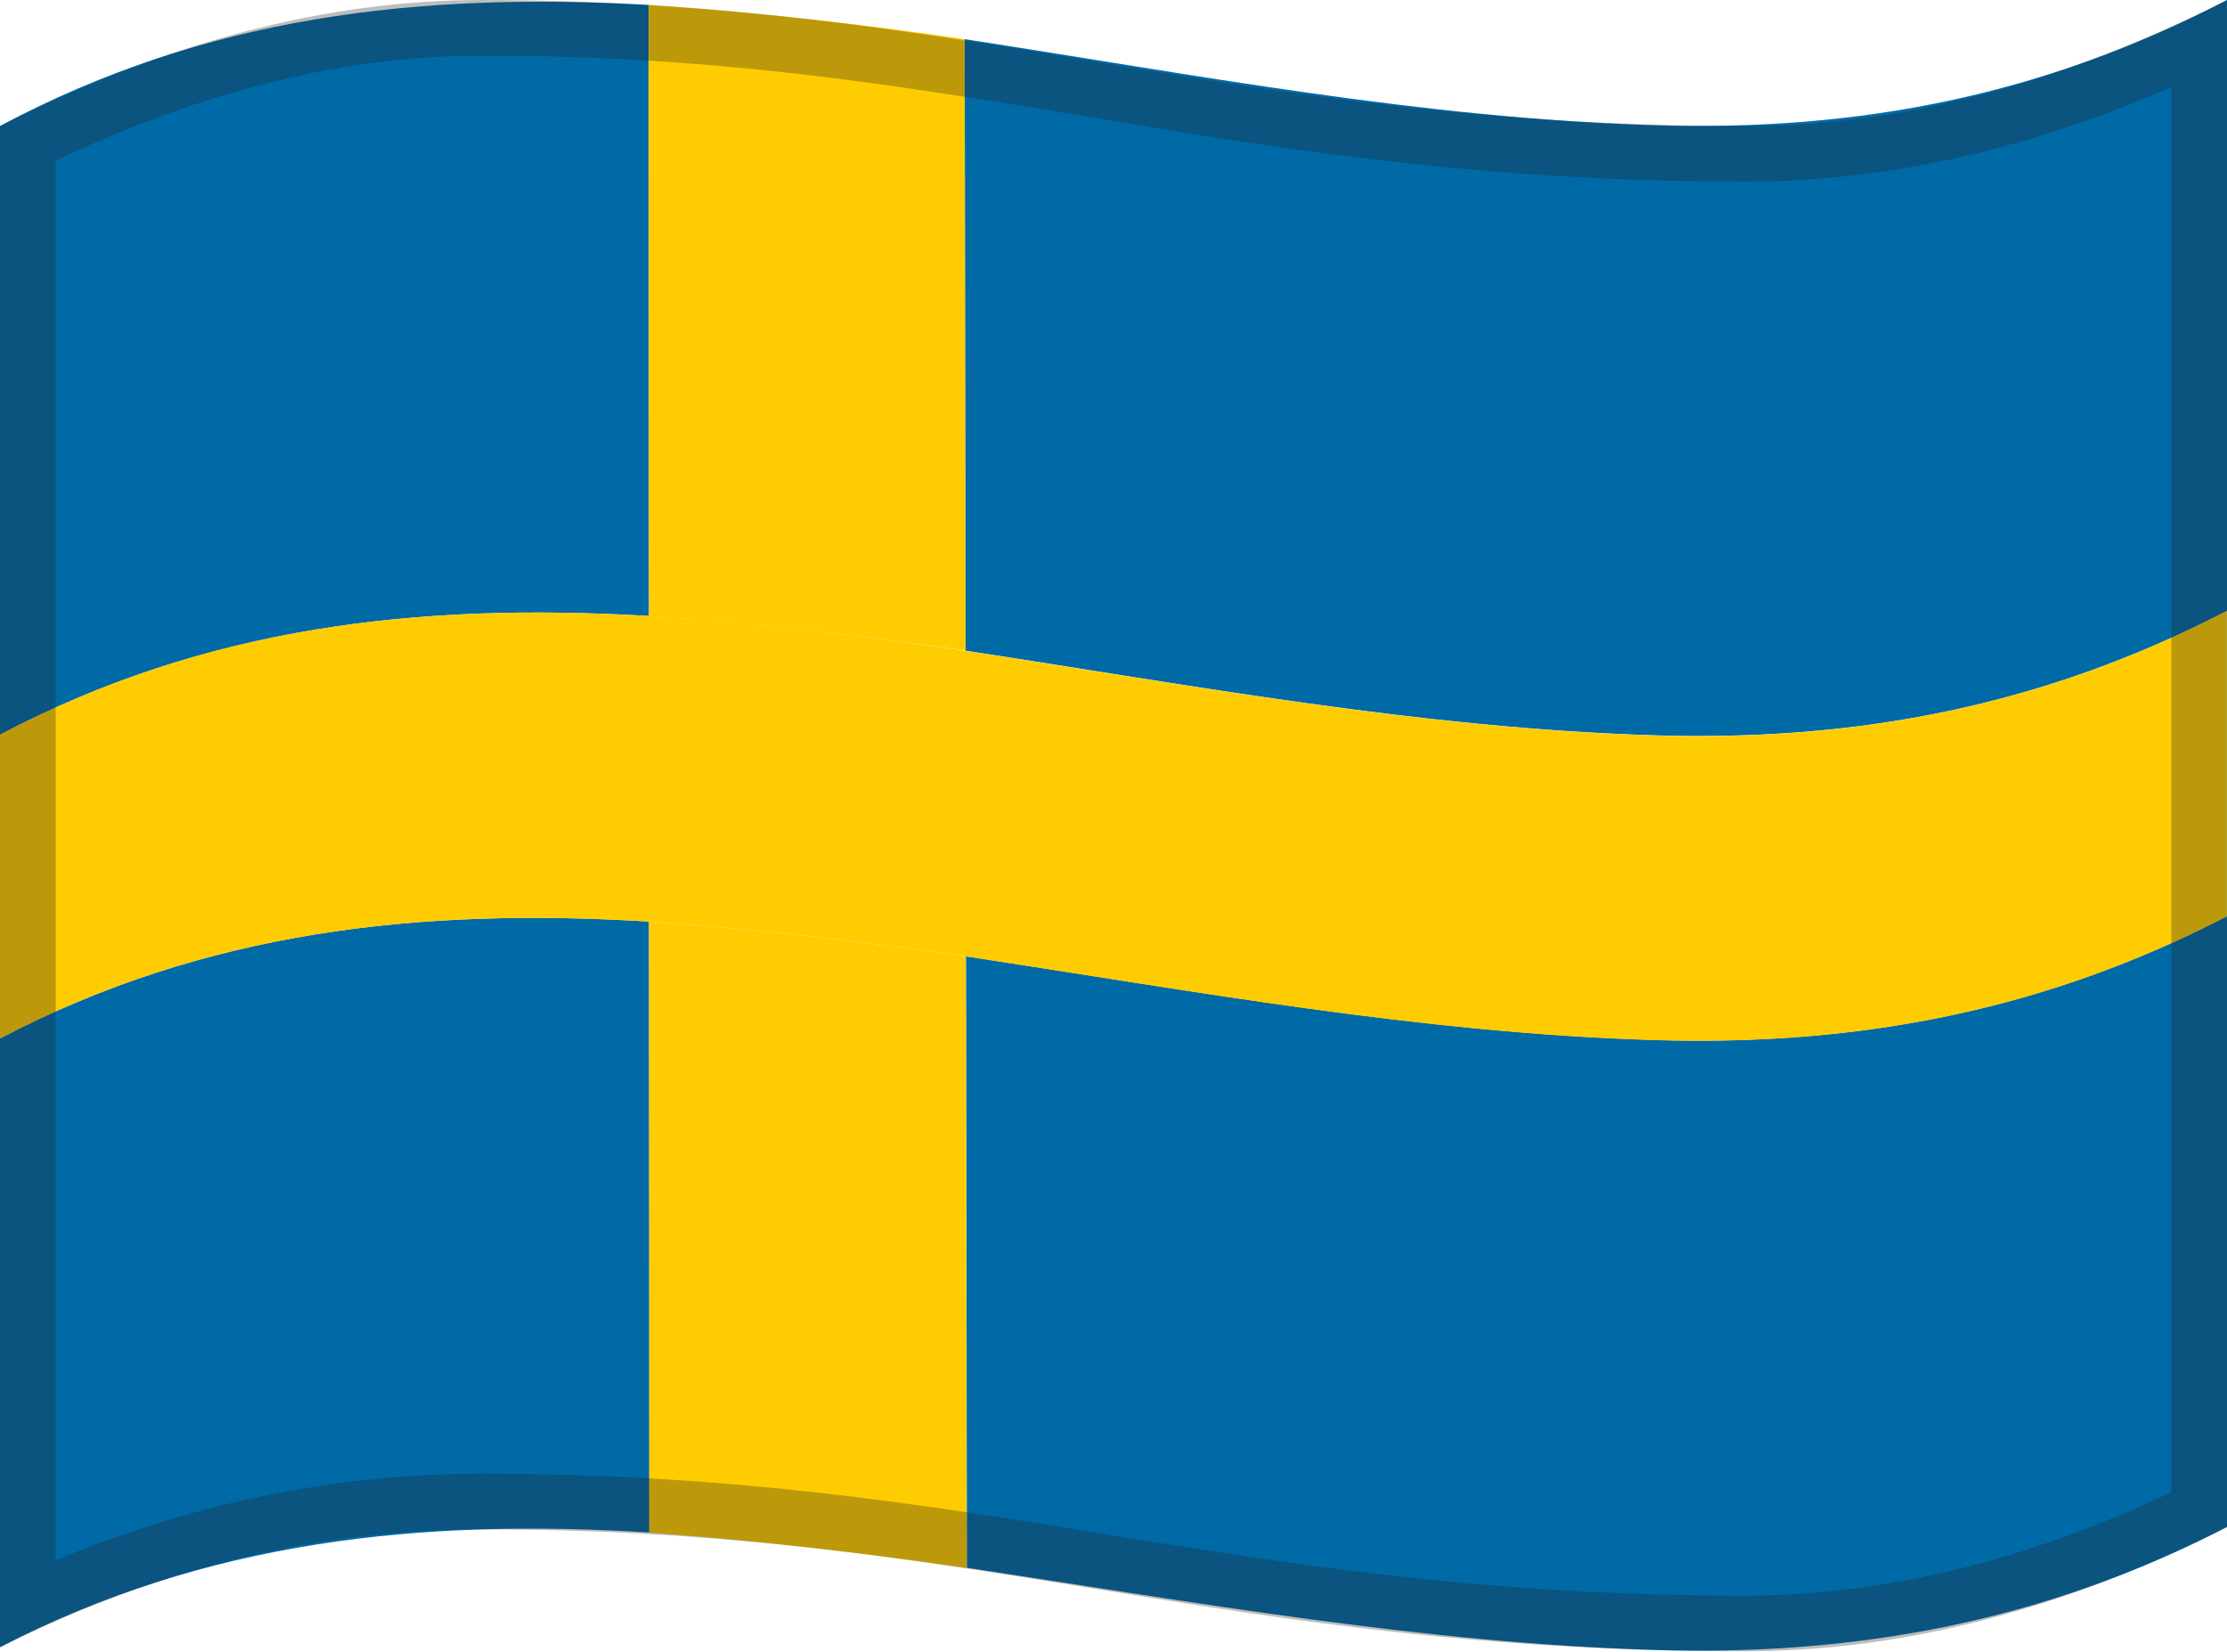
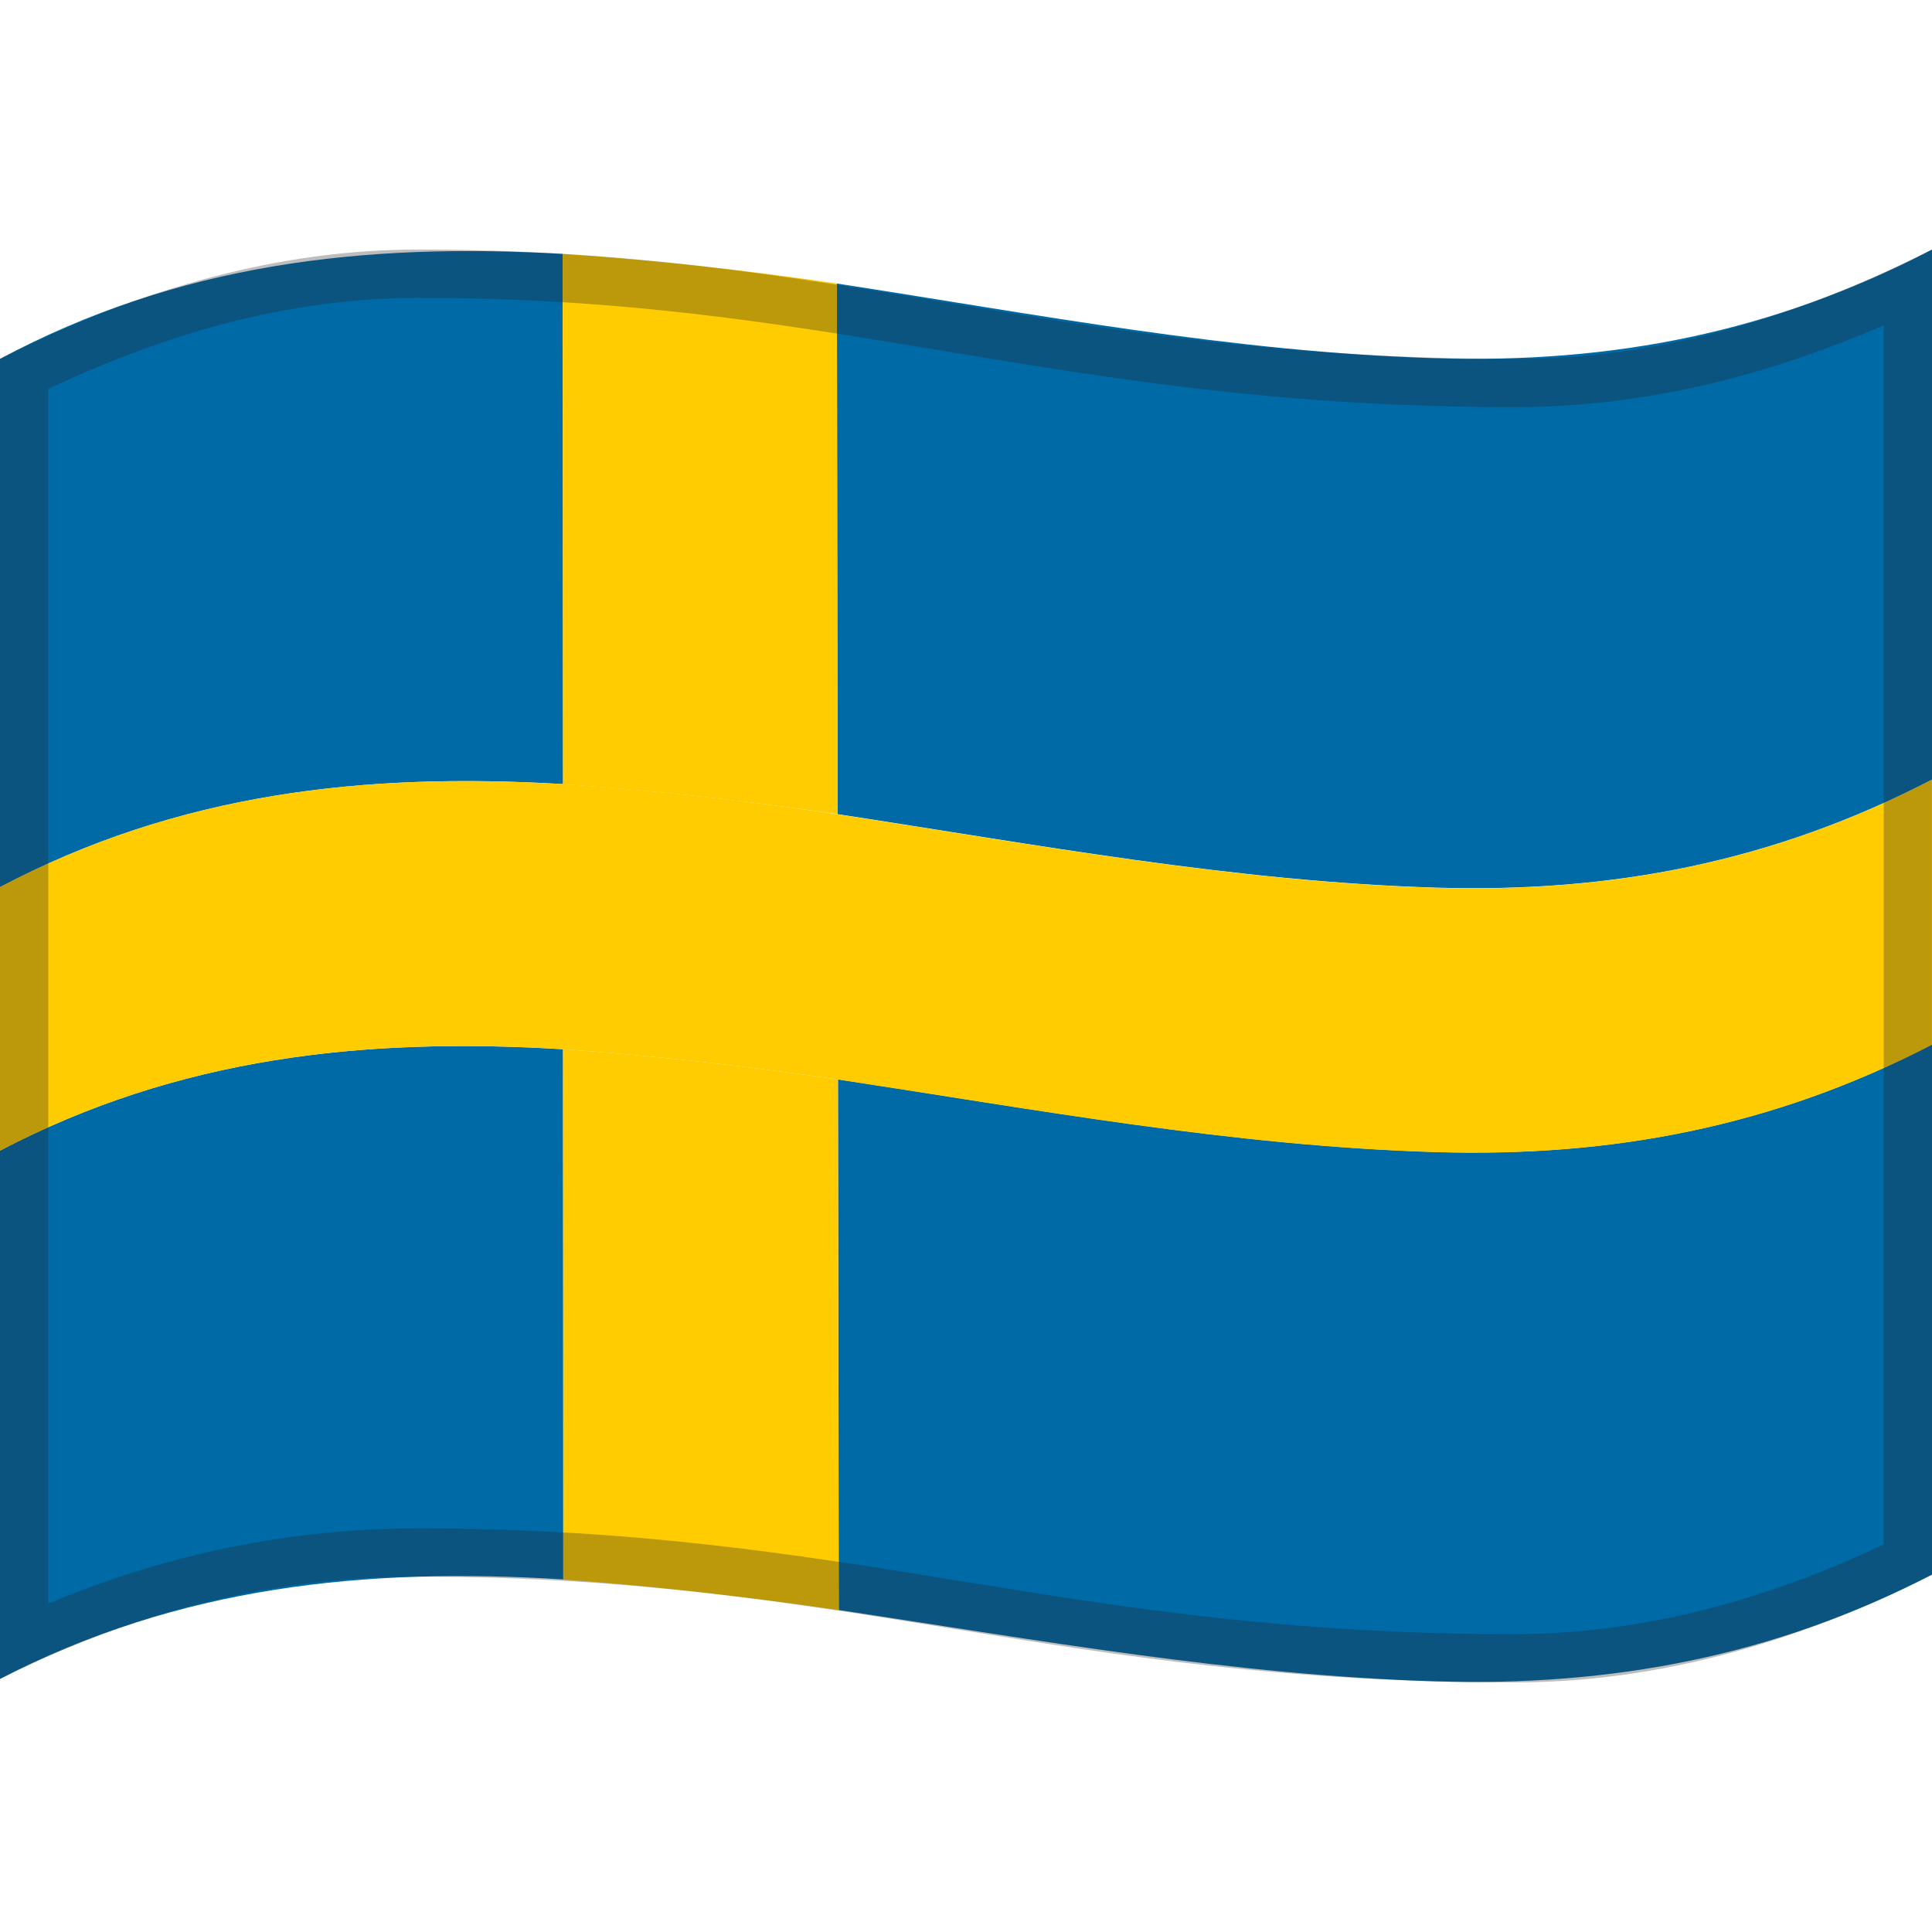
- <svg xmlns="http://www.w3.org/2000/svg" viewBox="0 0 1200 890">
+ <svg xmlns="http://www.w3.org/2000/svg" viewBox="0 0 1200 1200">
  <g>
-     <path d="M519.8,21.1c123.9,19.1,245.6,42.5,371.4,46.4c110.6,3.4,210-16.1,308.8-67.5c0,109.7,0,219.5,0,329.2 c-98.4,51.1-198.6,70.5-308.8,67.1c-125.5-3.9-247.2-26.7-370.9-45.6C520.1,240.8,519.9,130.9,519.8,21.1z" fill="#006AA7" />
-     <path d="M520.5,515.4c123.6,18.8,245.4,41.3,370.7,45.1c110,3.4,210.5-15.8,308.8-66.7c0,109.7,0,219.5,0,329.2 c-97.9,50.7-199.2,69.7-308.7,66.3C766.2,885.5,644.4,863.6,521,845C520.8,735.1,520.7,625.3,520.5,515.4z" fill="#006AA7" />
-     <path d="M0,559.7c110.9-58.1,226.2-70.5,349.7-63c0.1,109.8,0.1,219.6,0.2,329.3c-123.2-7.7-239,4.4-349.9,61.8 C0,778.5,0,669.1,0,559.7z" fill="#006AA7" />
-     <path d="M0,67.9C110.9,8.7,225.5-4.4,349.5,2.7c0.1,109.8,0.1,219.6,0.2,329.3C226,324.7,110.9,337.5,0,396 C0,286.6,0,177.3,0,67.9z" fill="#006AA7" />
-     <path d="M349.5,2.7c57,3.8,113.7,10.1,170.3,18.4c0.2,109.9,0.3,219.7,0.5,329.6c-56.6-8.3-113.5-14.7-170.6-18.6 C349.6,222.2,349.6,112.4,349.5,2.7z" fill="#FECC00" />
-     <path d="M349.7,496.7c57.2,4,114,10.5,170.7,18.8c0.2,109.9,0.3,219.7,0.5,329.6c-56.8-8.3-113.8-14.9-171.1-19 C349.9,716.2,349.8,606.5,349.7,496.7z" fill="#FECC00" />
-     <path d="M349.7,332C226,324.7,110.9,337.5,0,396c0,54.6,0,109.1,0,163.7c110.9-58.1,226.2-70.5,349.7-63 c57.2,4,114,10.5,170.7,18.8c123.6,18.8,245.4,41.3,370.7,45.1c110,3.4,210.5-15.8,308.8-66.7c0-54.9,0-109.7,0-164.6 c-98.4,51.1-198.6,70.5-308.8,67.1c-125.5-3.9-247.2-26.7-370.9-45.6C463.6,342.3,406.8,335.9,349.7,332z" fill="#FECC00" />
+     <path d="M519.8,176.1c123.9,19.1,245.6,42.5,371.4,46.4c110.6,3.4,210-16.1,308.8-67.5c0,109.7,0,219.5,0,329.2 c-98.4,51.1-198.6,70.5-308.8,67.1c-125.5-3.9-247.2-26.7-370.9-45.6C520.1,395.8,519.9,285.9,519.8,176.1z" fill="#006AA7" />
+     <path d="M520.5,670.4c123.6,18.8,245.4,41.3,370.7,45.1c110,3.4,210.5-15.8,308.8-66.7c0,109.7,0,219.5,0,329.2 c-97.9,50.7-199.2,69.7-308.7,66.3c-125.1-3.8-246.9-25.7-370.3-44.3C520.8,890.1,520.7,780.3,520.5,670.4z" fill="#006AA7" />
+     <path d="M0,714.7c110.9-58.1,226.2-70.5,349.7-63c0.1,109.8,0.1,219.6,0.2,329.3c-123.2-7.7-239,4.4-349.9,61.8 C0,933.5,0,824.1,0,714.7z" fill="#006AA7" />
+     <path d="M0,222.9c110.9-59.2,225.5-72.3,349.5-65.2c0.1,109.8,0.1,219.6,0.2,329.3C226,479.7,110.9,492.5,0,551 C0,441.6,0,332.3,0,222.9z" fill="#006AA7" />
+     <path d="M349.5,157.7c57,3.8,113.7,10.1,170.3,18.4c0.2,109.9,0.3,219.7,0.5,329.6c-56.6-8.3-113.5-14.7-170.6-18.6 C349.6,377.2,349.6,267.4,349.5,157.7z" fill="#FECC00" />
+     <path d="M349.7,651.7c57.2,4,114,10.5,170.7,18.8c0.2,109.9,0.3,219.7,0.5,329.6c-56.8-8.3-113.8-14.9-171.1-19 C349.9,871.2,349.8,761.5,349.7,651.7z" fill="#FECC00" />
+     <path d="M349.7,487C226,479.7,110.9,492.5,0,551c0,54.6,0,109.1,0,163.7c110.9-58.1,226.2-70.5,349.7-63 c57.2,4,114,10.5,170.7,18.8c123.6,18.8,245.4,41.3,370.7,45.1c110,3.4,210.5-15.8,308.8-66.7c0-54.9,0-109.7,0-164.6 c-98.4,51.1-198.6,70.5-308.8,67.1c-125.5-3.9-247.2-26.7-370.9-45.6C463.6,497.3,406.8,490.9,349.7,487z" fill="#FECC00" />
  </g>
  <g opacity="0.3">
-     <path d="M259.7,30c127.9,0,223.7,15.9,325.2,32.8C688.7,80,796.1,97.9,941,97.9c44.4,0,90-6.1,135.4-18.1 c30.5-8.1,61.9-19,93.6-32.7v757.2c-36.8,17.4-73.5,30.8-109.2,40C1020.3,854.7,979.7,860,940,860c-140.1,0-243.6-16.8-343.7-33 c-98.9-16.1-201.3-32.7-336.6-32.7c-45.7,0-91.1,5.3-135.1,15.8C93,817.6,61.3,827.9,30,841V86.6C67.1,69,103.8,55.4,139.2,46.1 C179.9,35.4,220.4,30,259.7,30 M1200,0c-89.2,45-174.4,67.9-259,67.9C660.3,67.9,524.3,0,259.7,0C175.2,0,89.1,23,0,67.9 c0,242.4,0,577.6,0,820c89-44.9,175.2-63.6,259.7-63.6c268.9,0,398.5,65.7,680.3,65.7c84.6,0,170.8-22,260-66.9 C1200,580.7,1200,242.4,1200,0L1200,0z" fill="#212121" />
+     <path d="M259.7,185c127.9,0,223.7,15.9,325.2,32.8C688.7,235,796.1,252.9,941,252.9c44.4,0,90-6.1,135.4-18.1 c30.5-8.1,61.9-19,93.6-32.7v757.2c-36.8,17.4-73.5,30.8-109.2,40c-40.5,10.4-81.1,15.7-120.8,15.7c-140.1,0-243.6-16.8-343.7-33 c-98.9-16.1-201.3-32.7-336.6-32.7c-45.7,0-91.1,5.3-135.1,15.8C93,972.6,61.3,982.9,30,996V241.6c37.1-17.6,73.8-31.2,109.2-40.5 C179.9,190.4,220.4,185,259.7,185 M1200,155c-89.2,45-174.4,67.9-259,67.9c-280.7,0-416.7-67.9-681.3-67.9 C175.2,155,89.1,178,0,222.9c0,242.4,0,577.6,0,820c89-44.9,175.2-63.6,259.7-63.6c268.9,0,398.5,65.7,680.3,65.7 c84.6,0,170.8-22,260-66.9C1200,735.7,1200,397.4,1200,155L1200,155z" fill="#212121" />
  </g>
</svg>
